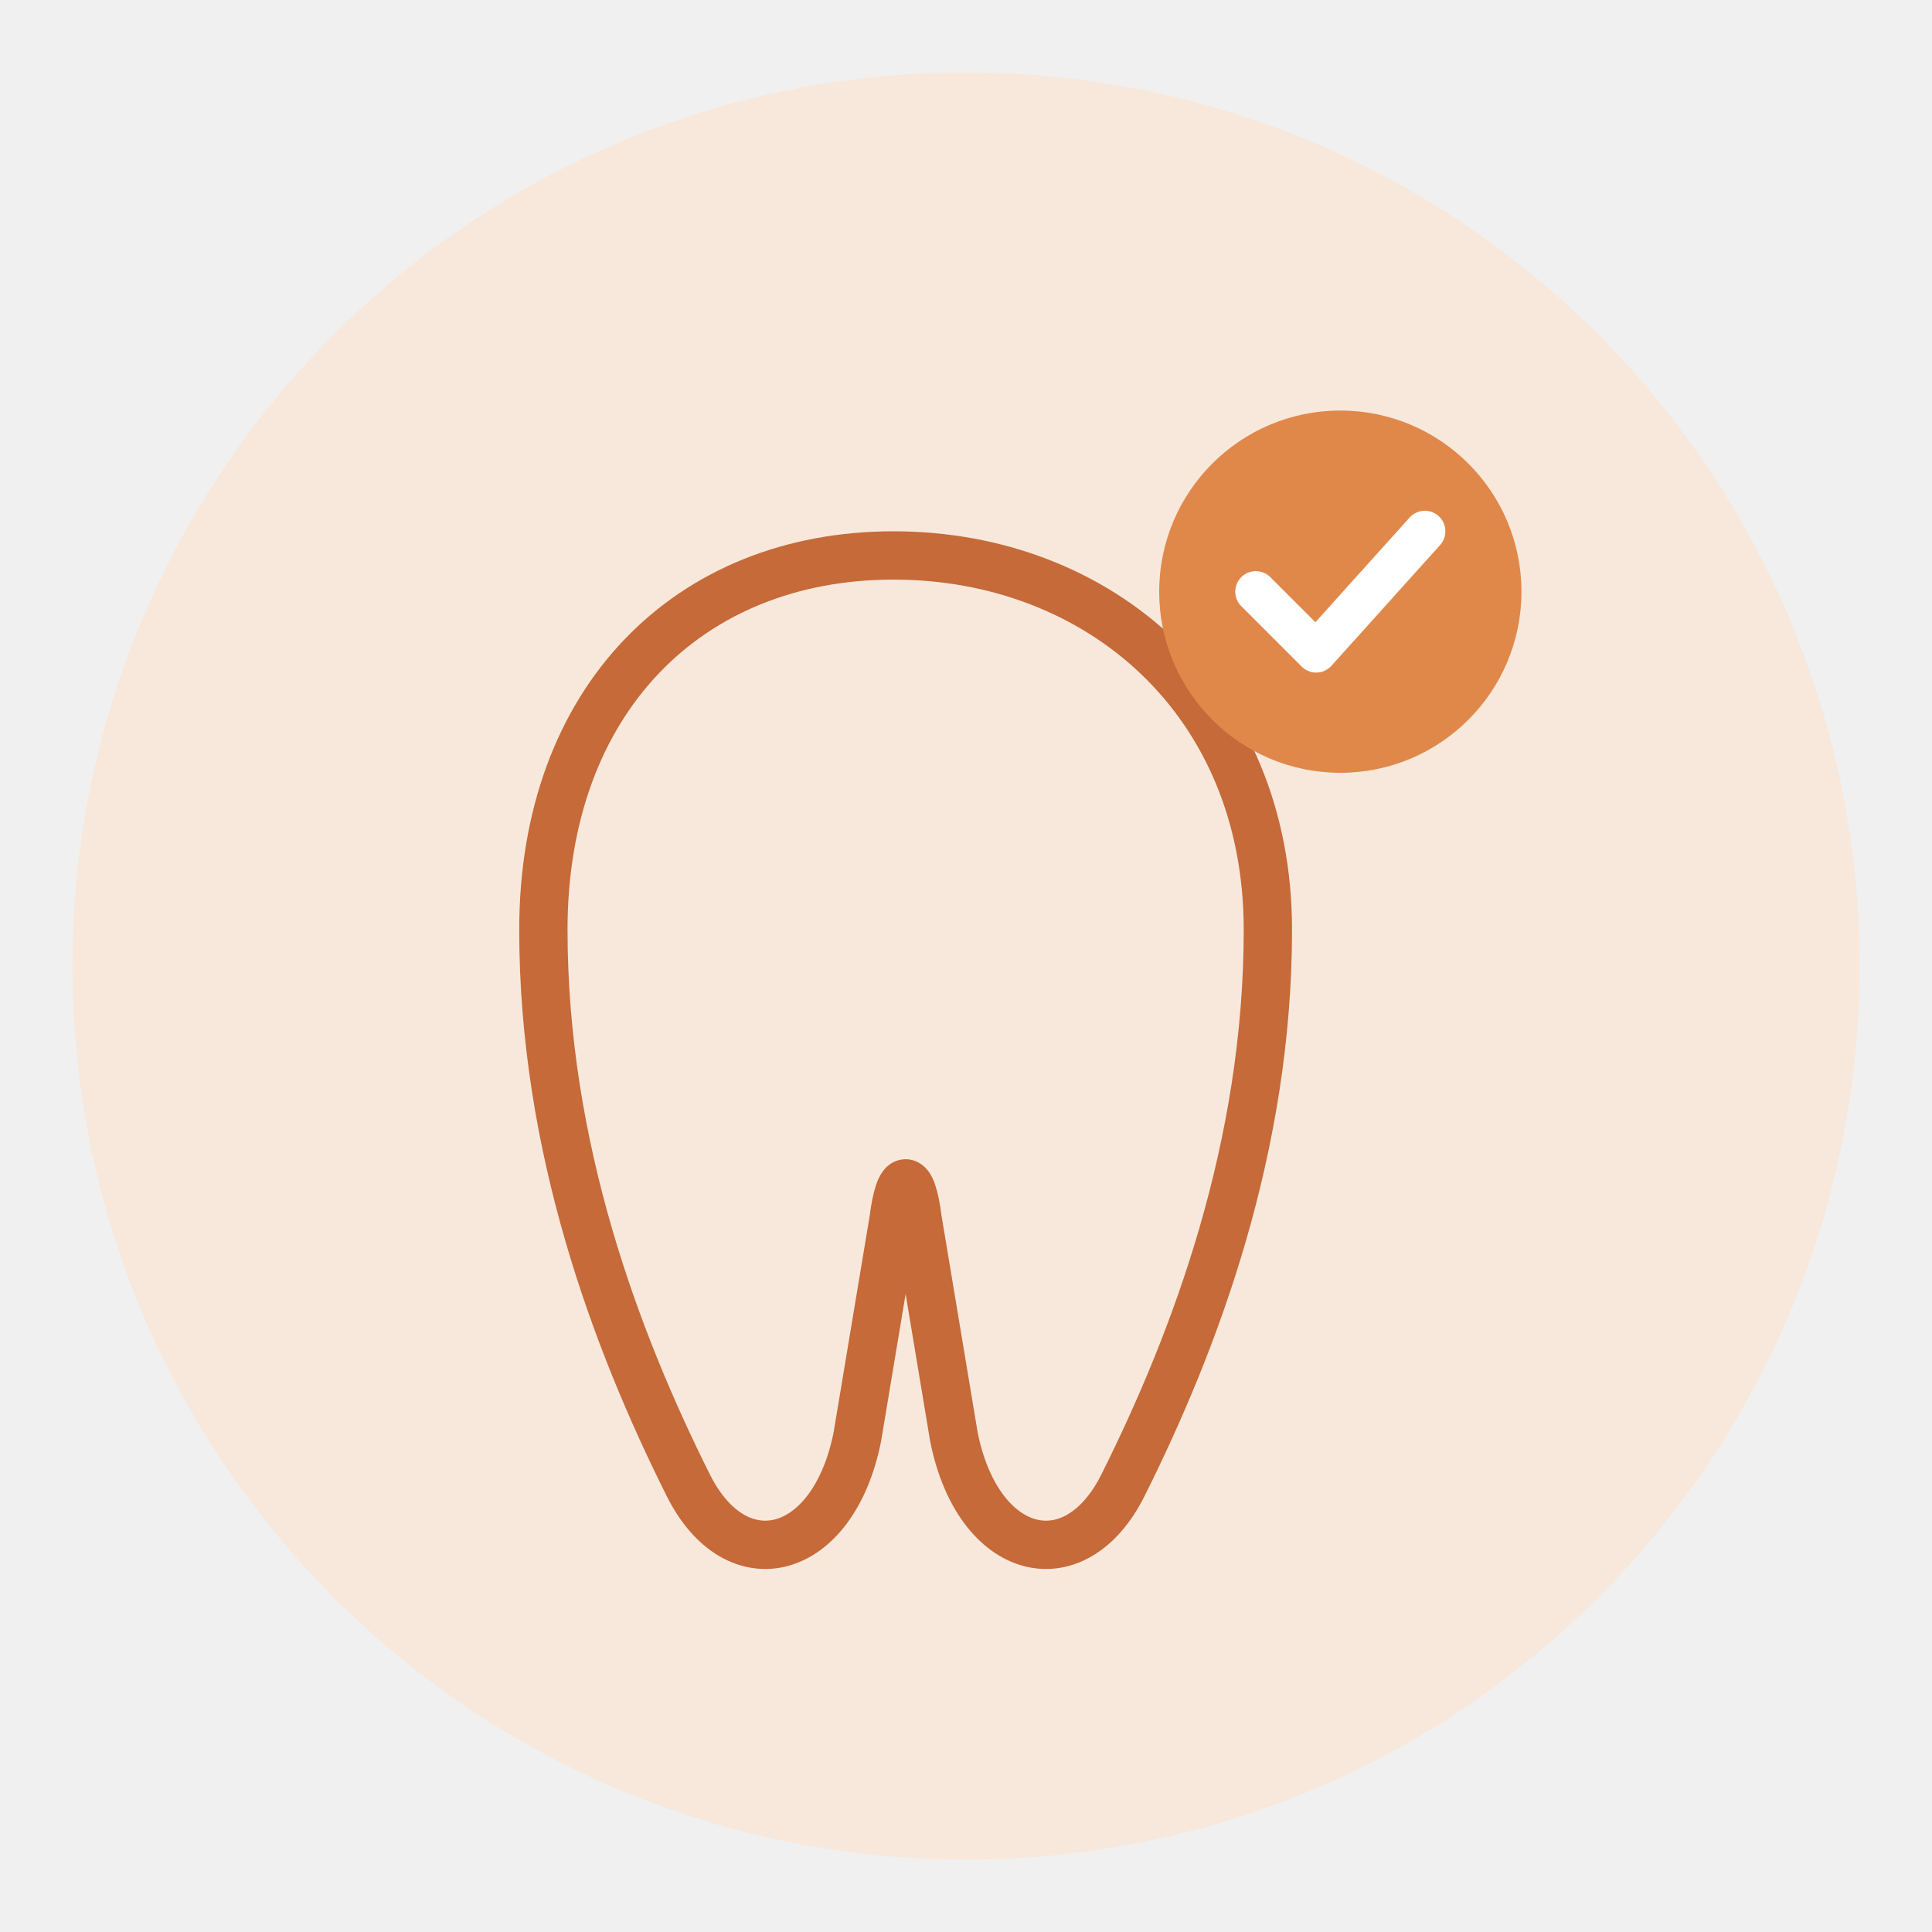
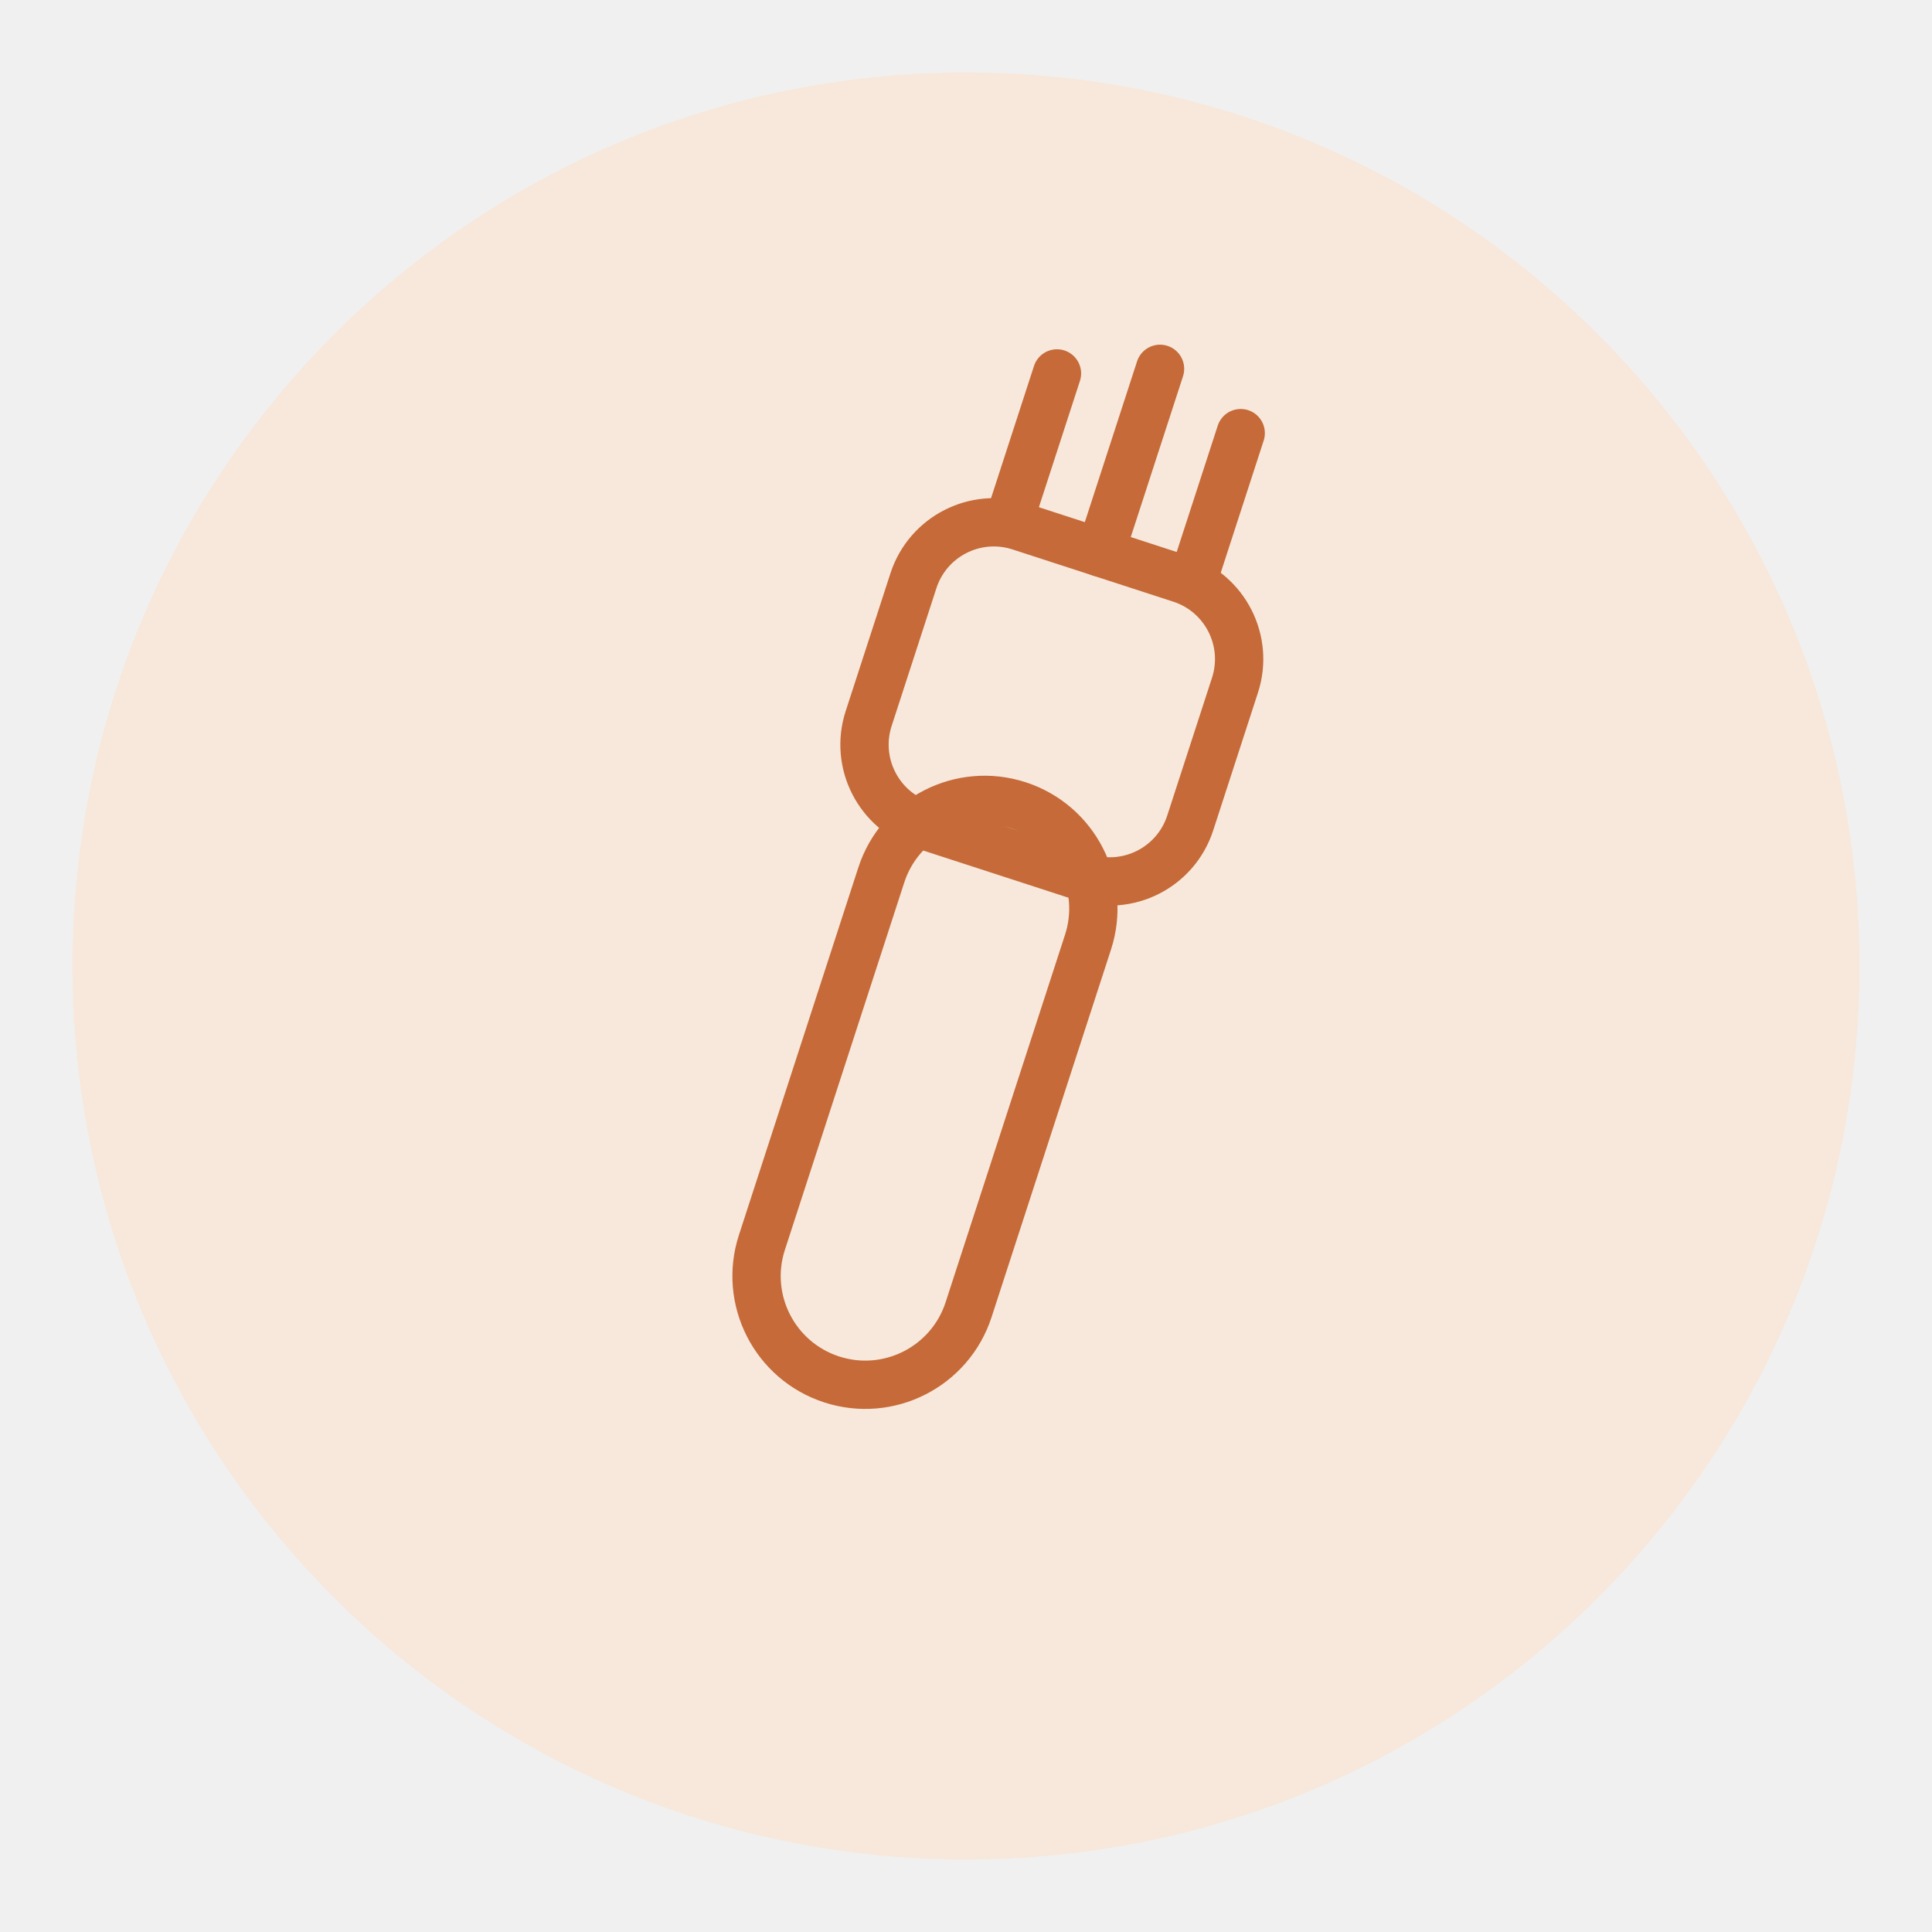
<svg xmlns="http://www.w3.org/2000/svg" viewBox="0 0 160 160" fill="none">
  <circle cx="80" cy="80" r="74" fill="#F7E8DB" />
-   <path d="M74 46 C57 46 45 58 45 77 C45 95 51 111 57 123 C61 131 69 129 71 119 L74 101 C74.5 97 75.5 97 76 101 L79 119 C81 129 89 131 93 123 C99 111 105 95 105 77 C105 58 91 46 74 46 Z" stroke="#C56A38" stroke-width="4" stroke-linecap="round" stroke-linejoin="round" />
-   <circle cx="111" cy="49" r="15" fill="#E0884A" />
-   <path d="M104 49 L109 54 L118 44" stroke="#FFFFFF" stroke-width="3.4" stroke-linecap="round" stroke-linejoin="round" />
+   <g transform="rotate(18 80 80)">
+     <rect x="71" y="66" width="18" height="50" rx="9" fill="none" stroke="#C56A38" stroke-width="4" />
+     <rect x="66" y="44" width="28" height="26" rx="7" fill="none" stroke="#C56A38" stroke-width="4" />
+     <path d="M72 44 V31 M80 44 V28 M88 44 V31" stroke="#C56A38" stroke-width="4" stroke-linecap="round" />
+   </g>
</svg>
